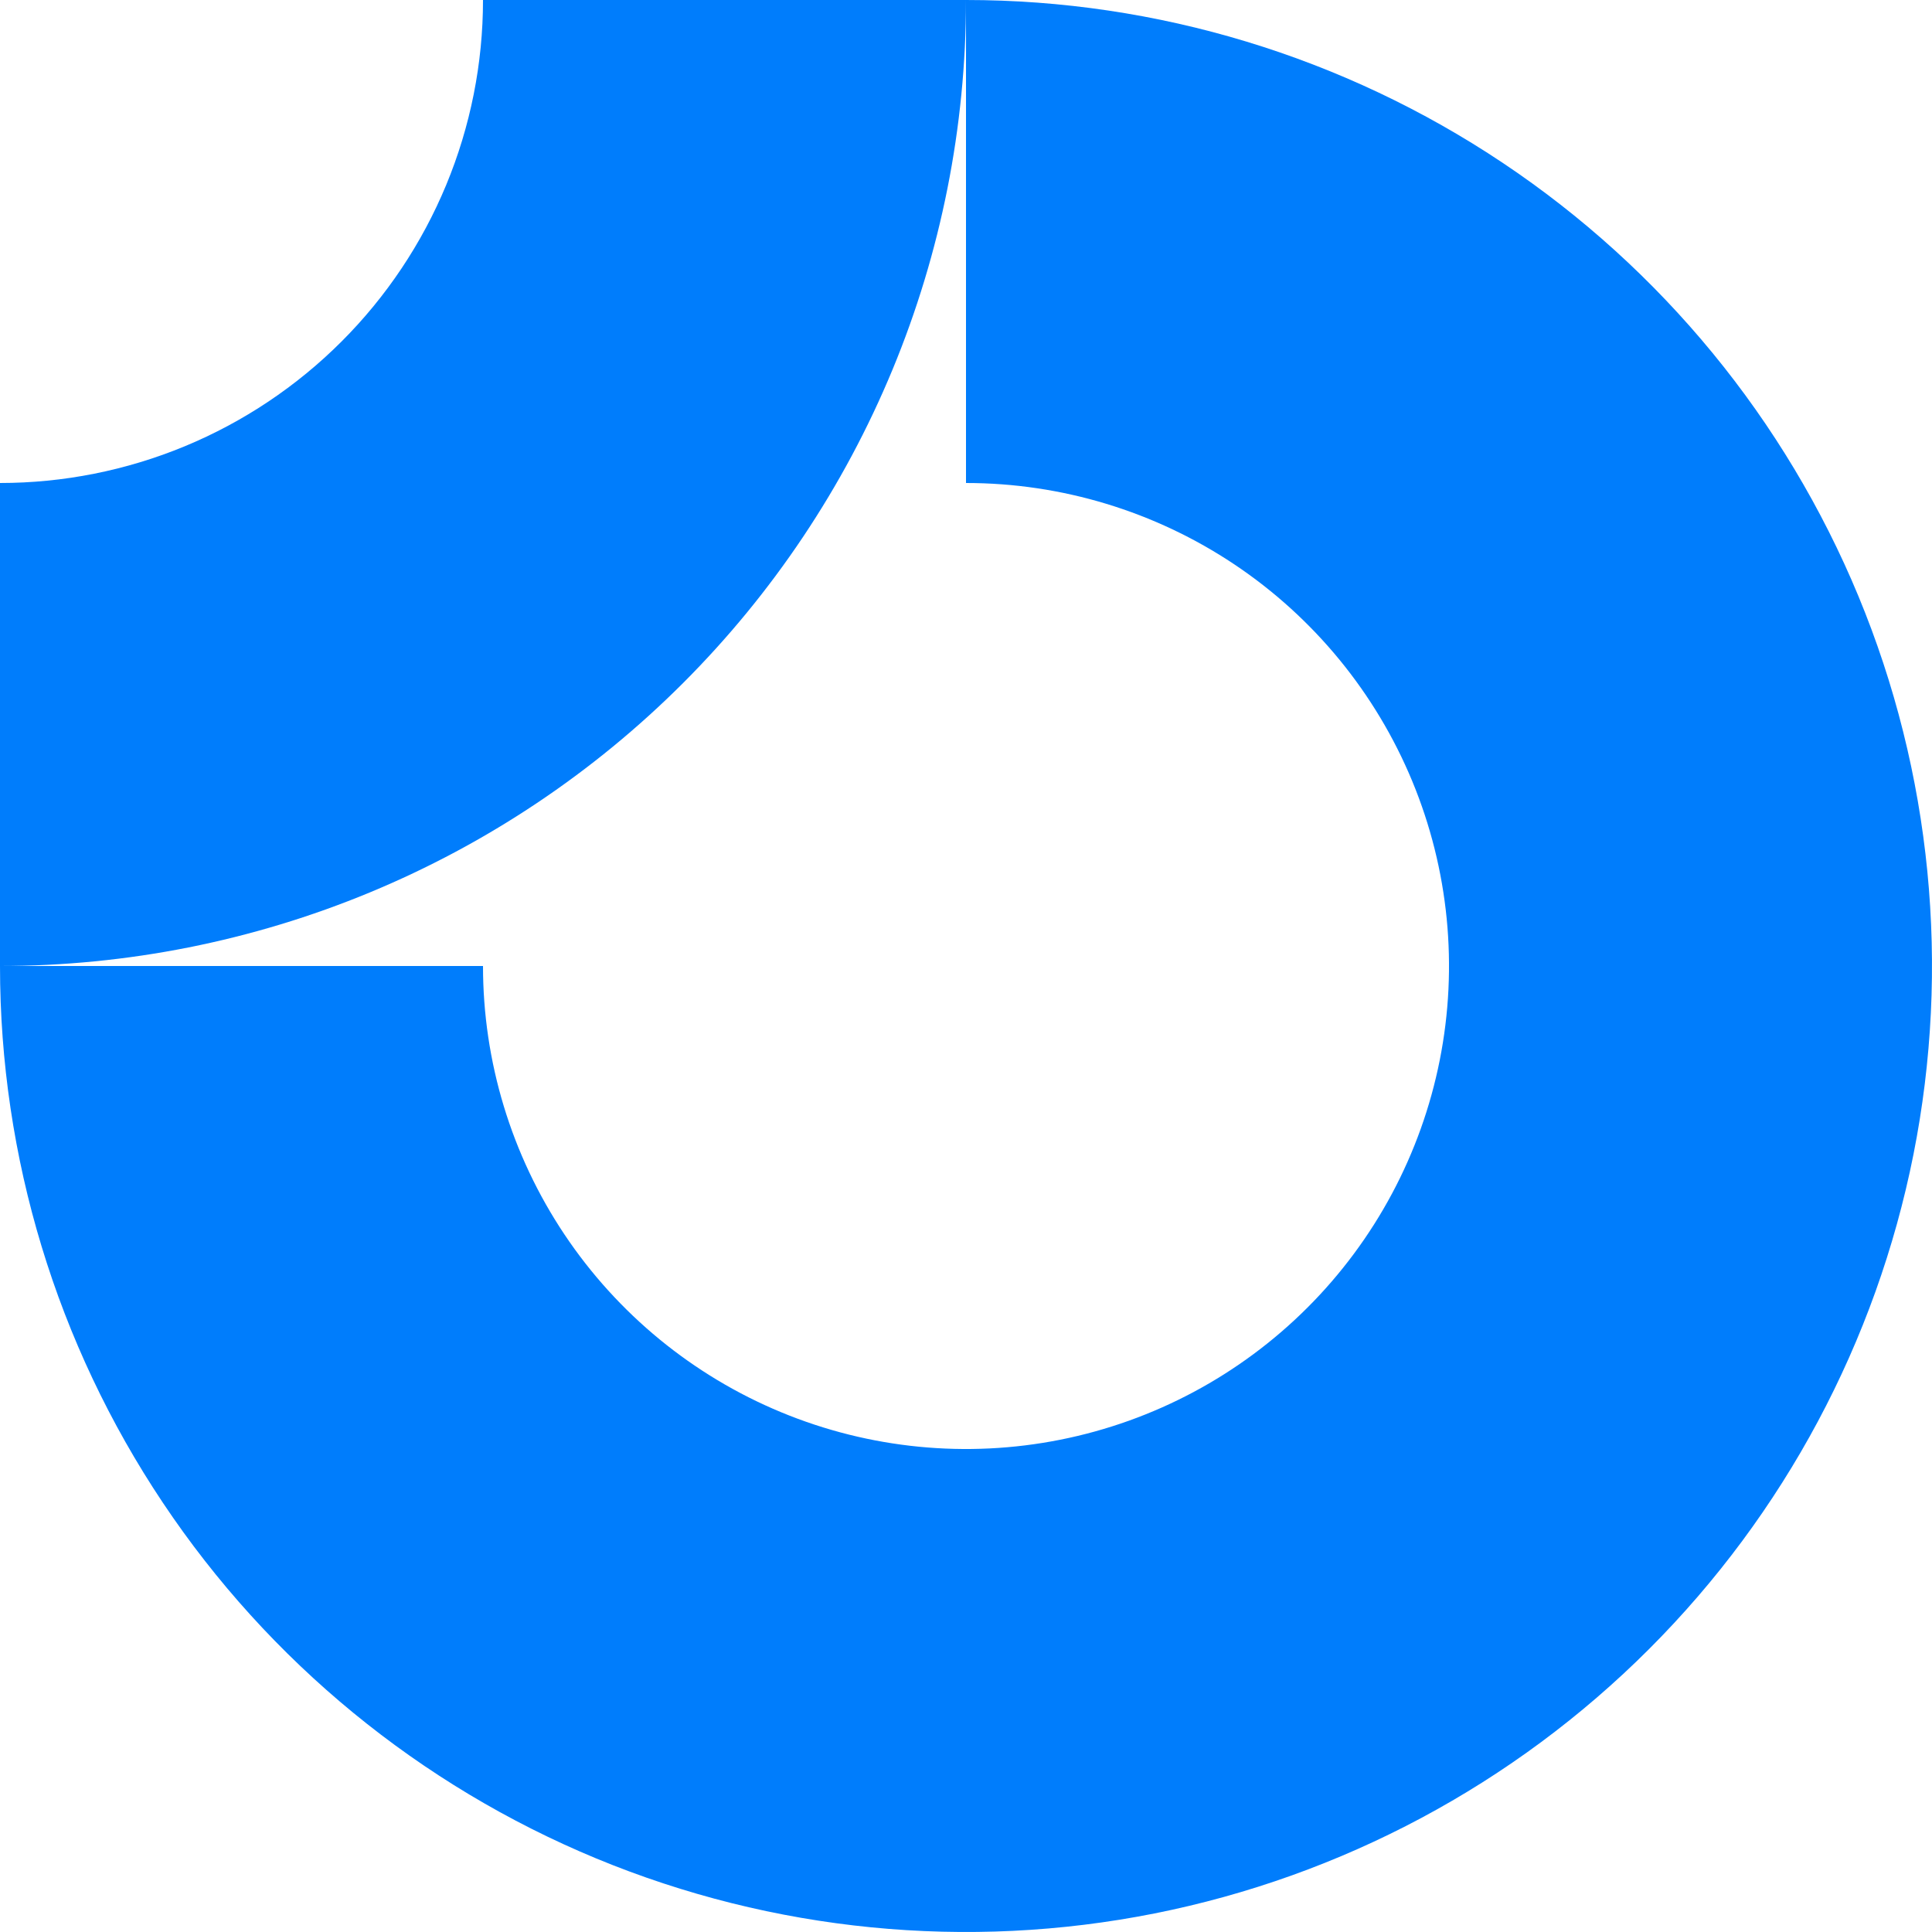
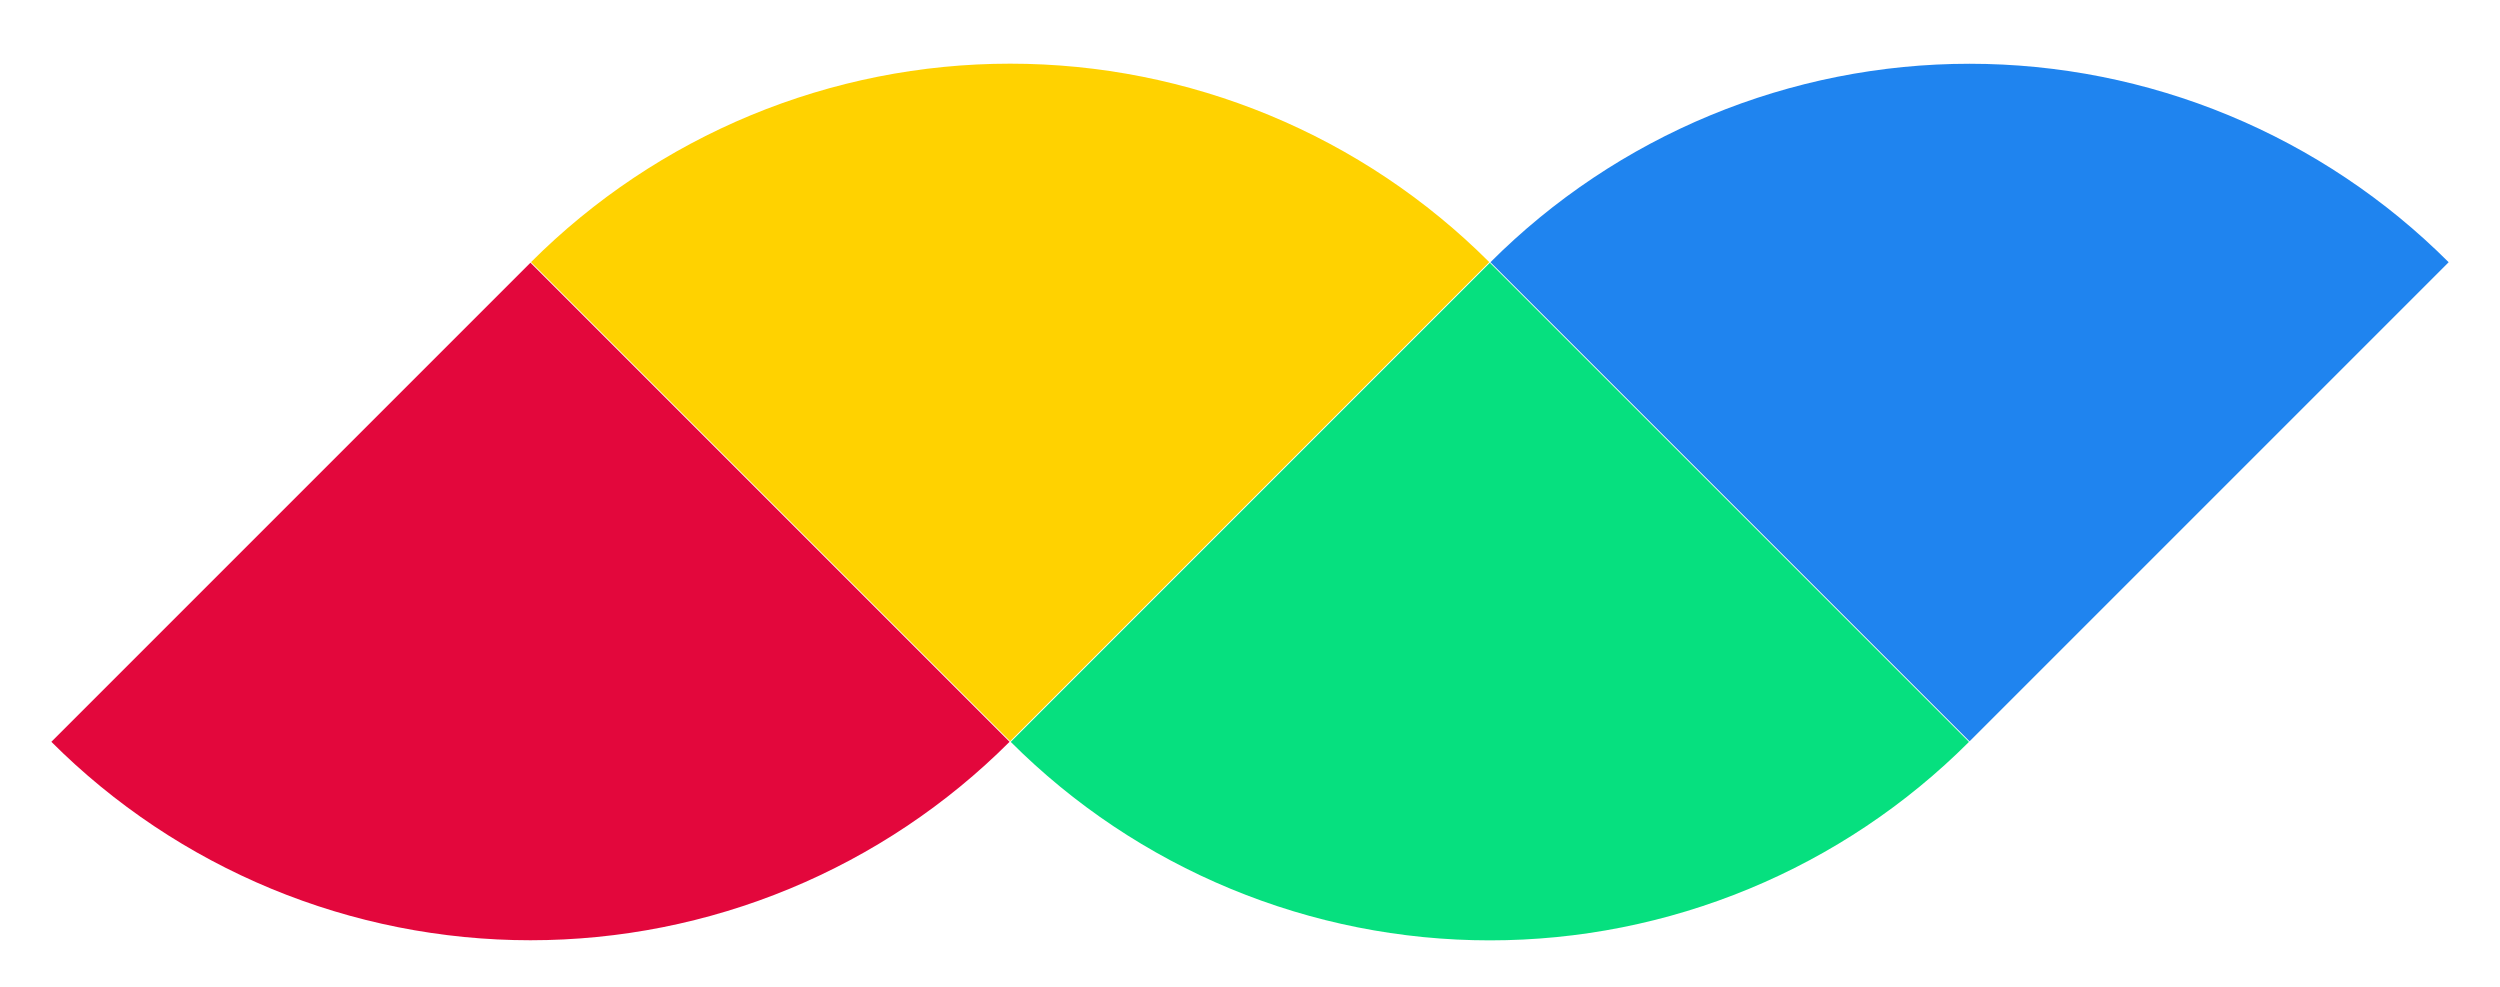
- <svg xmlns="http://www.w3.org/2000/svg" id="logo-86" width="40" height="40" viewBox="0 0 40 40" fill="none">
-   <path class="ccustom" fill-rule="evenodd" clip-rule="evenodd" d="M25.556 11.685C23.911 10.586 21.978 10 20 10V0C23.956 0 27.822 1.173 31.111 3.371C34.4 5.568 36.964 8.692 38.478 12.346C39.991 16.001 40.387 20.022 39.616 23.902C38.844 27.781 36.939 31.345 34.142 34.142C31.345 36.939 27.781 38.844 23.902 39.616C20.022 40.387 16.001 39.991 12.346 38.478C8.692 36.964 5.568 34.4 3.371 31.111C1.173 27.822 0 23.956 0 20H10C10 21.978 10.586 23.911 11.685 25.556C12.784 27.2 14.346 28.482 16.173 29.239C18 29.996 20.011 30.194 21.951 29.808C23.891 29.422 25.672 28.47 27.071 27.071C28.47 25.672 29.422 23.891 29.808 21.951C30.194 20.011 29.996 18 29.239 16.173C28.482 14.346 27.2 12.784 25.556 11.685Z" fill="#007DFC" />
-   <path class="ccustom" fill-rule="evenodd" clip-rule="evenodd" d="M10 5.16562e-07C10 1.313 9.741 2.614 9.239 3.827C8.736 5.04 8 6.142 7.071 7.071C6.142 8 5.04 8.736 3.827 9.239C2.614 9.741 1.313 10 5.4439e-06 10L5.00679e-06 20C2.626 20 5.227 19.483 7.654 18.478C10.08 17.473 12.285 15.999 14.142 14.142C15.999 12.285 17.473 10.08 18.478 7.654C19.483 5.227 20 2.626 20 -3.81469e-06L10 5.16562e-07Z" fill="#007DFC" />
+ <svg xmlns="http://www.w3.org/2000/svg" id="logo-16" width="109" height="43" viewBox="0 0 109 43" fill="none">
+   <path d="M64.931 11.428C62.188 8.685 58.932 6.509 55.347 5.024C51.763 3.54 47.922 2.776 44.042 2.776C40.163 2.776 36.322 3.54 32.737 5.024C29.153 6.509 25.896 8.685 23.153 11.428L44.042 32.317L64.931 11.428Z" class="ccompli1" fill="#FFD200" />
+   <path d="M44.069 32.347C46.812 35.091 50.068 37.267 53.653 38.751C57.237 40.236 61.078 41 64.958 41C68.837 41 72.679 40.236 76.263 38.751C79.847 37.267 83.104 35.091 85.847 32.347L64.958 11.458L44.069 32.347Z" class="ccompli2" fill="#06E07F" />
+   <path d="M44.017 32.343C41.274 35.086 38.017 37.262 34.433 38.747C30.849 40.231 27.007 40.995 23.128 40.995C19.248 40.995 15.407 40.231 11.823 38.747C8.239 37.262 4.982 35.086 2.239 32.343L23.128 11.454L44.017 32.343Z" class="ccustom" fill="#E3073C" />
+   <path d="M64.983 11.433C67.726 8.69 70.983 6.514 74.567 5.029C78.151 3.545 81.993 2.78 85.872 2.78C89.752 2.78 93.593 3.545 97.177 5.029C100.761 6.514 104.018 8.69 106.761 11.433L85.872 32.322L64.983 11.433Z" class="ccustom" fill="#1F84EF" />
</svg>
